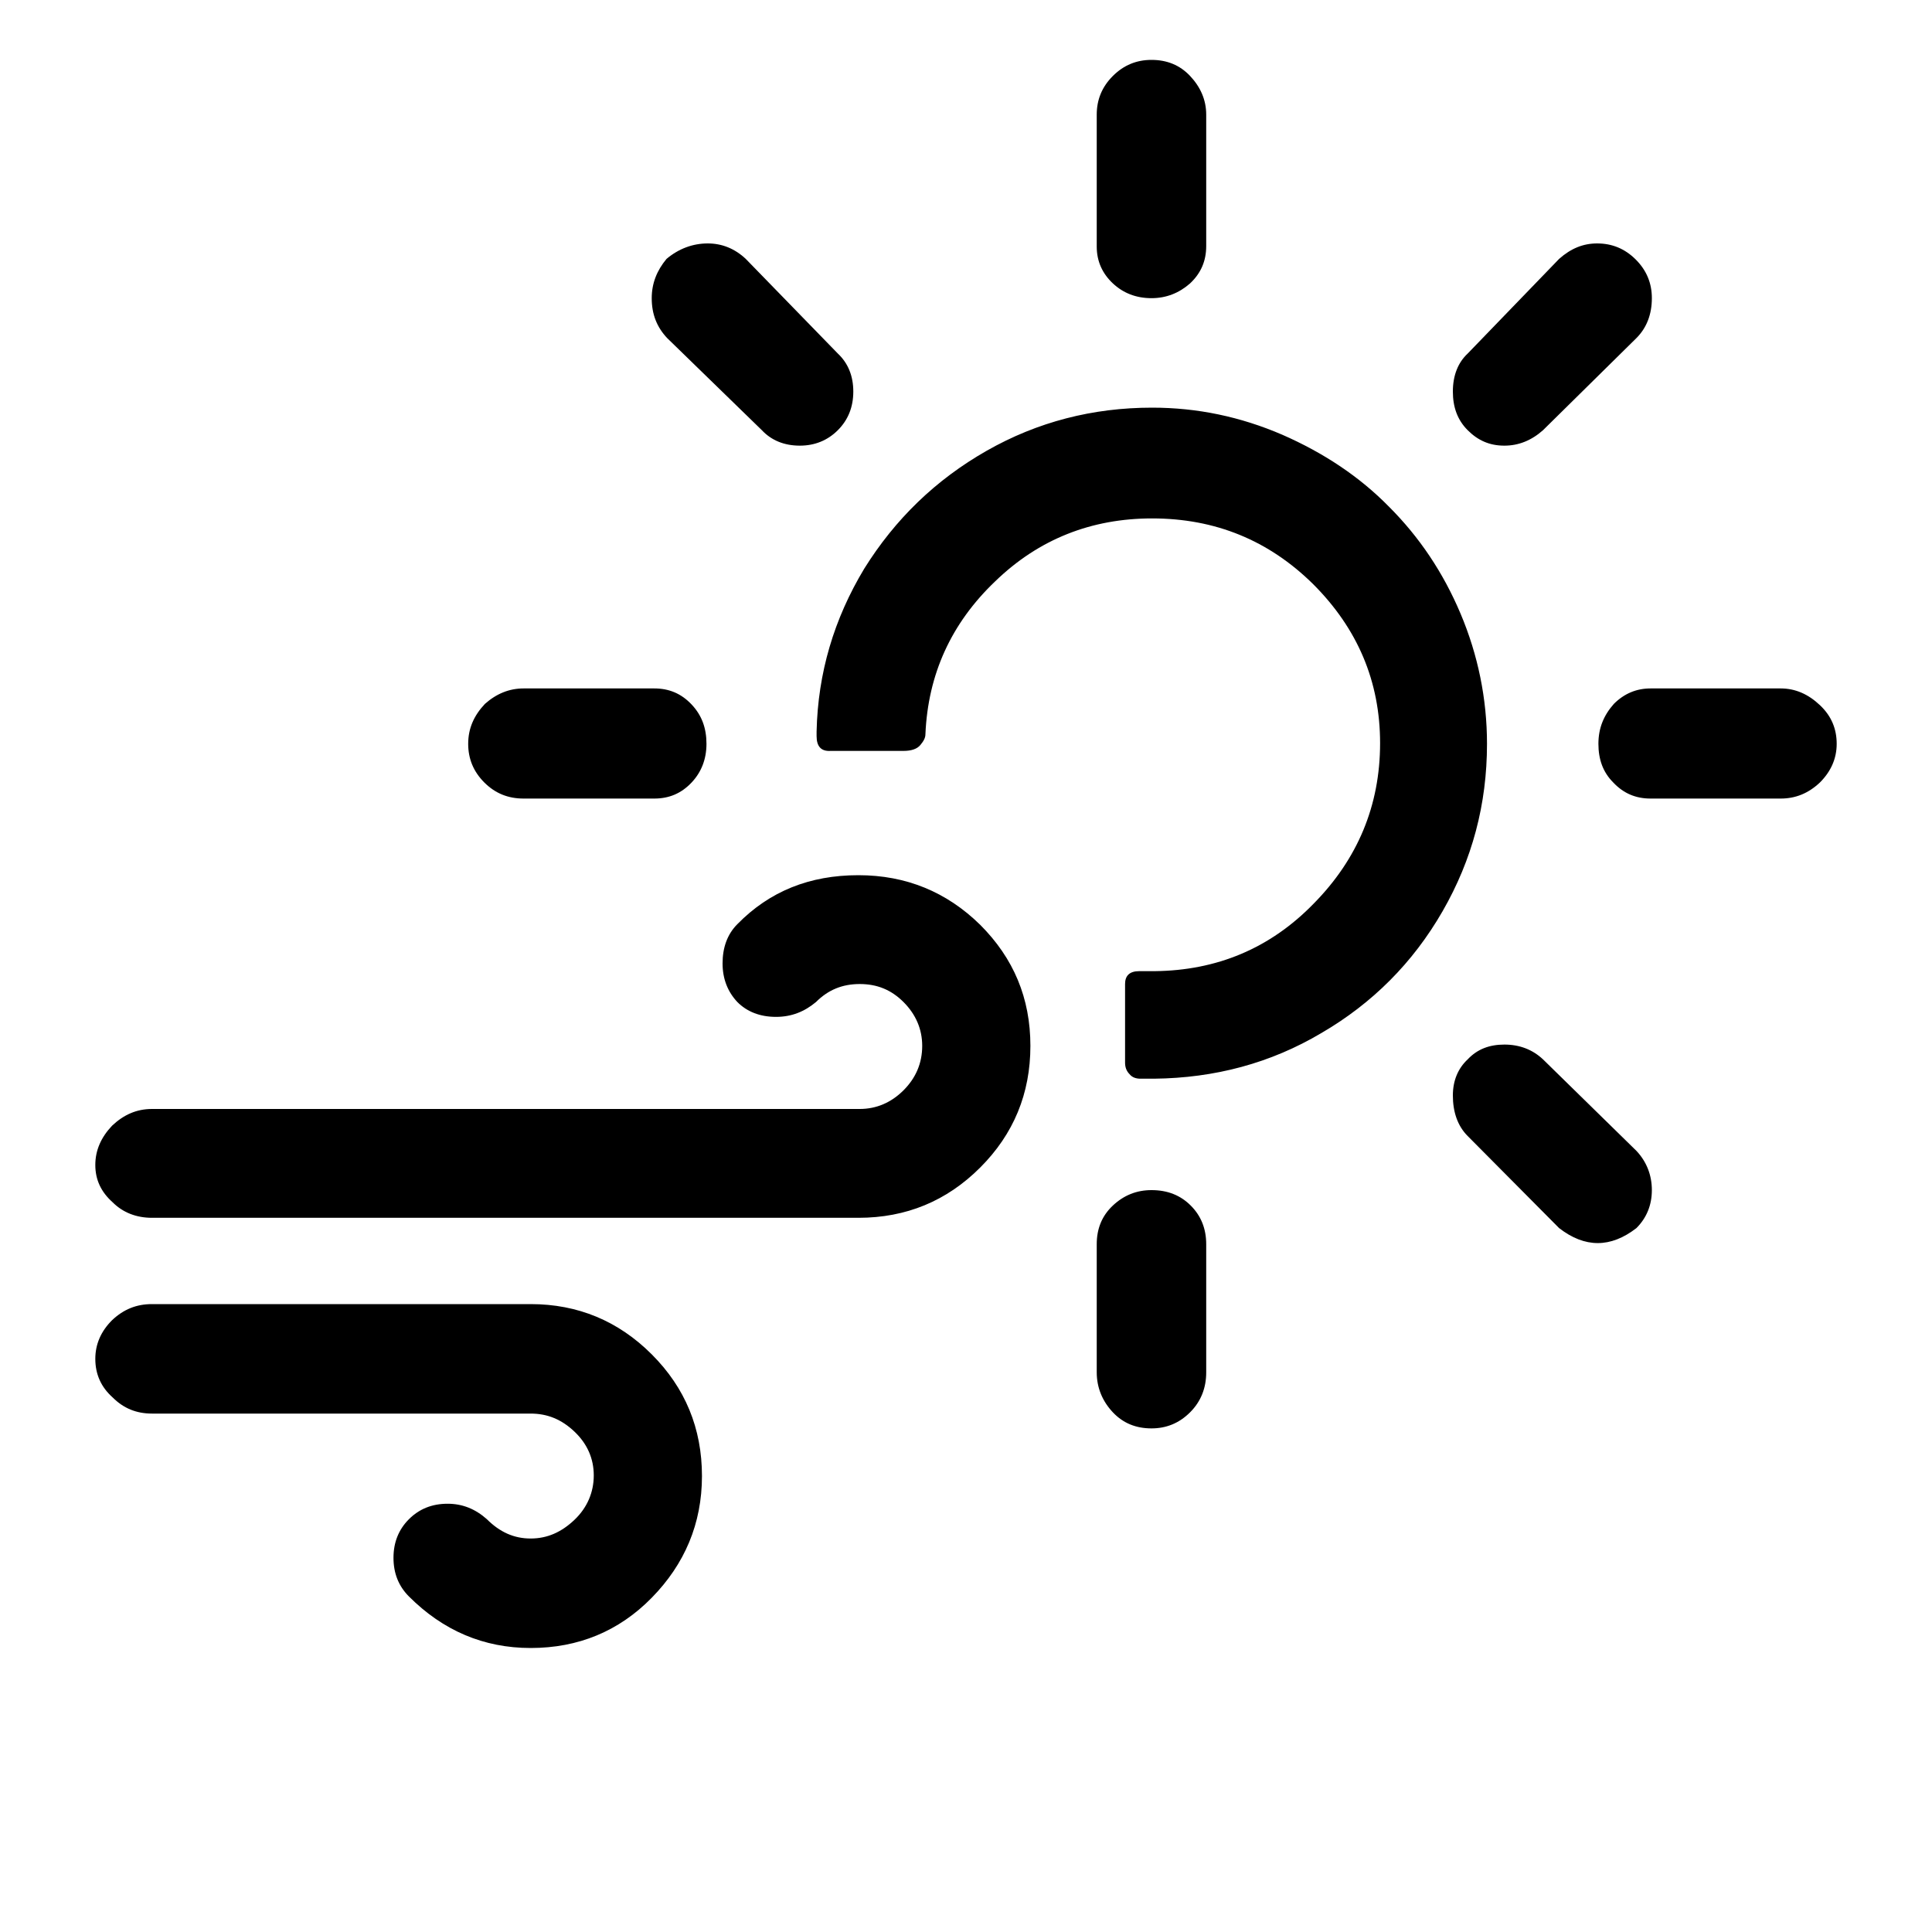
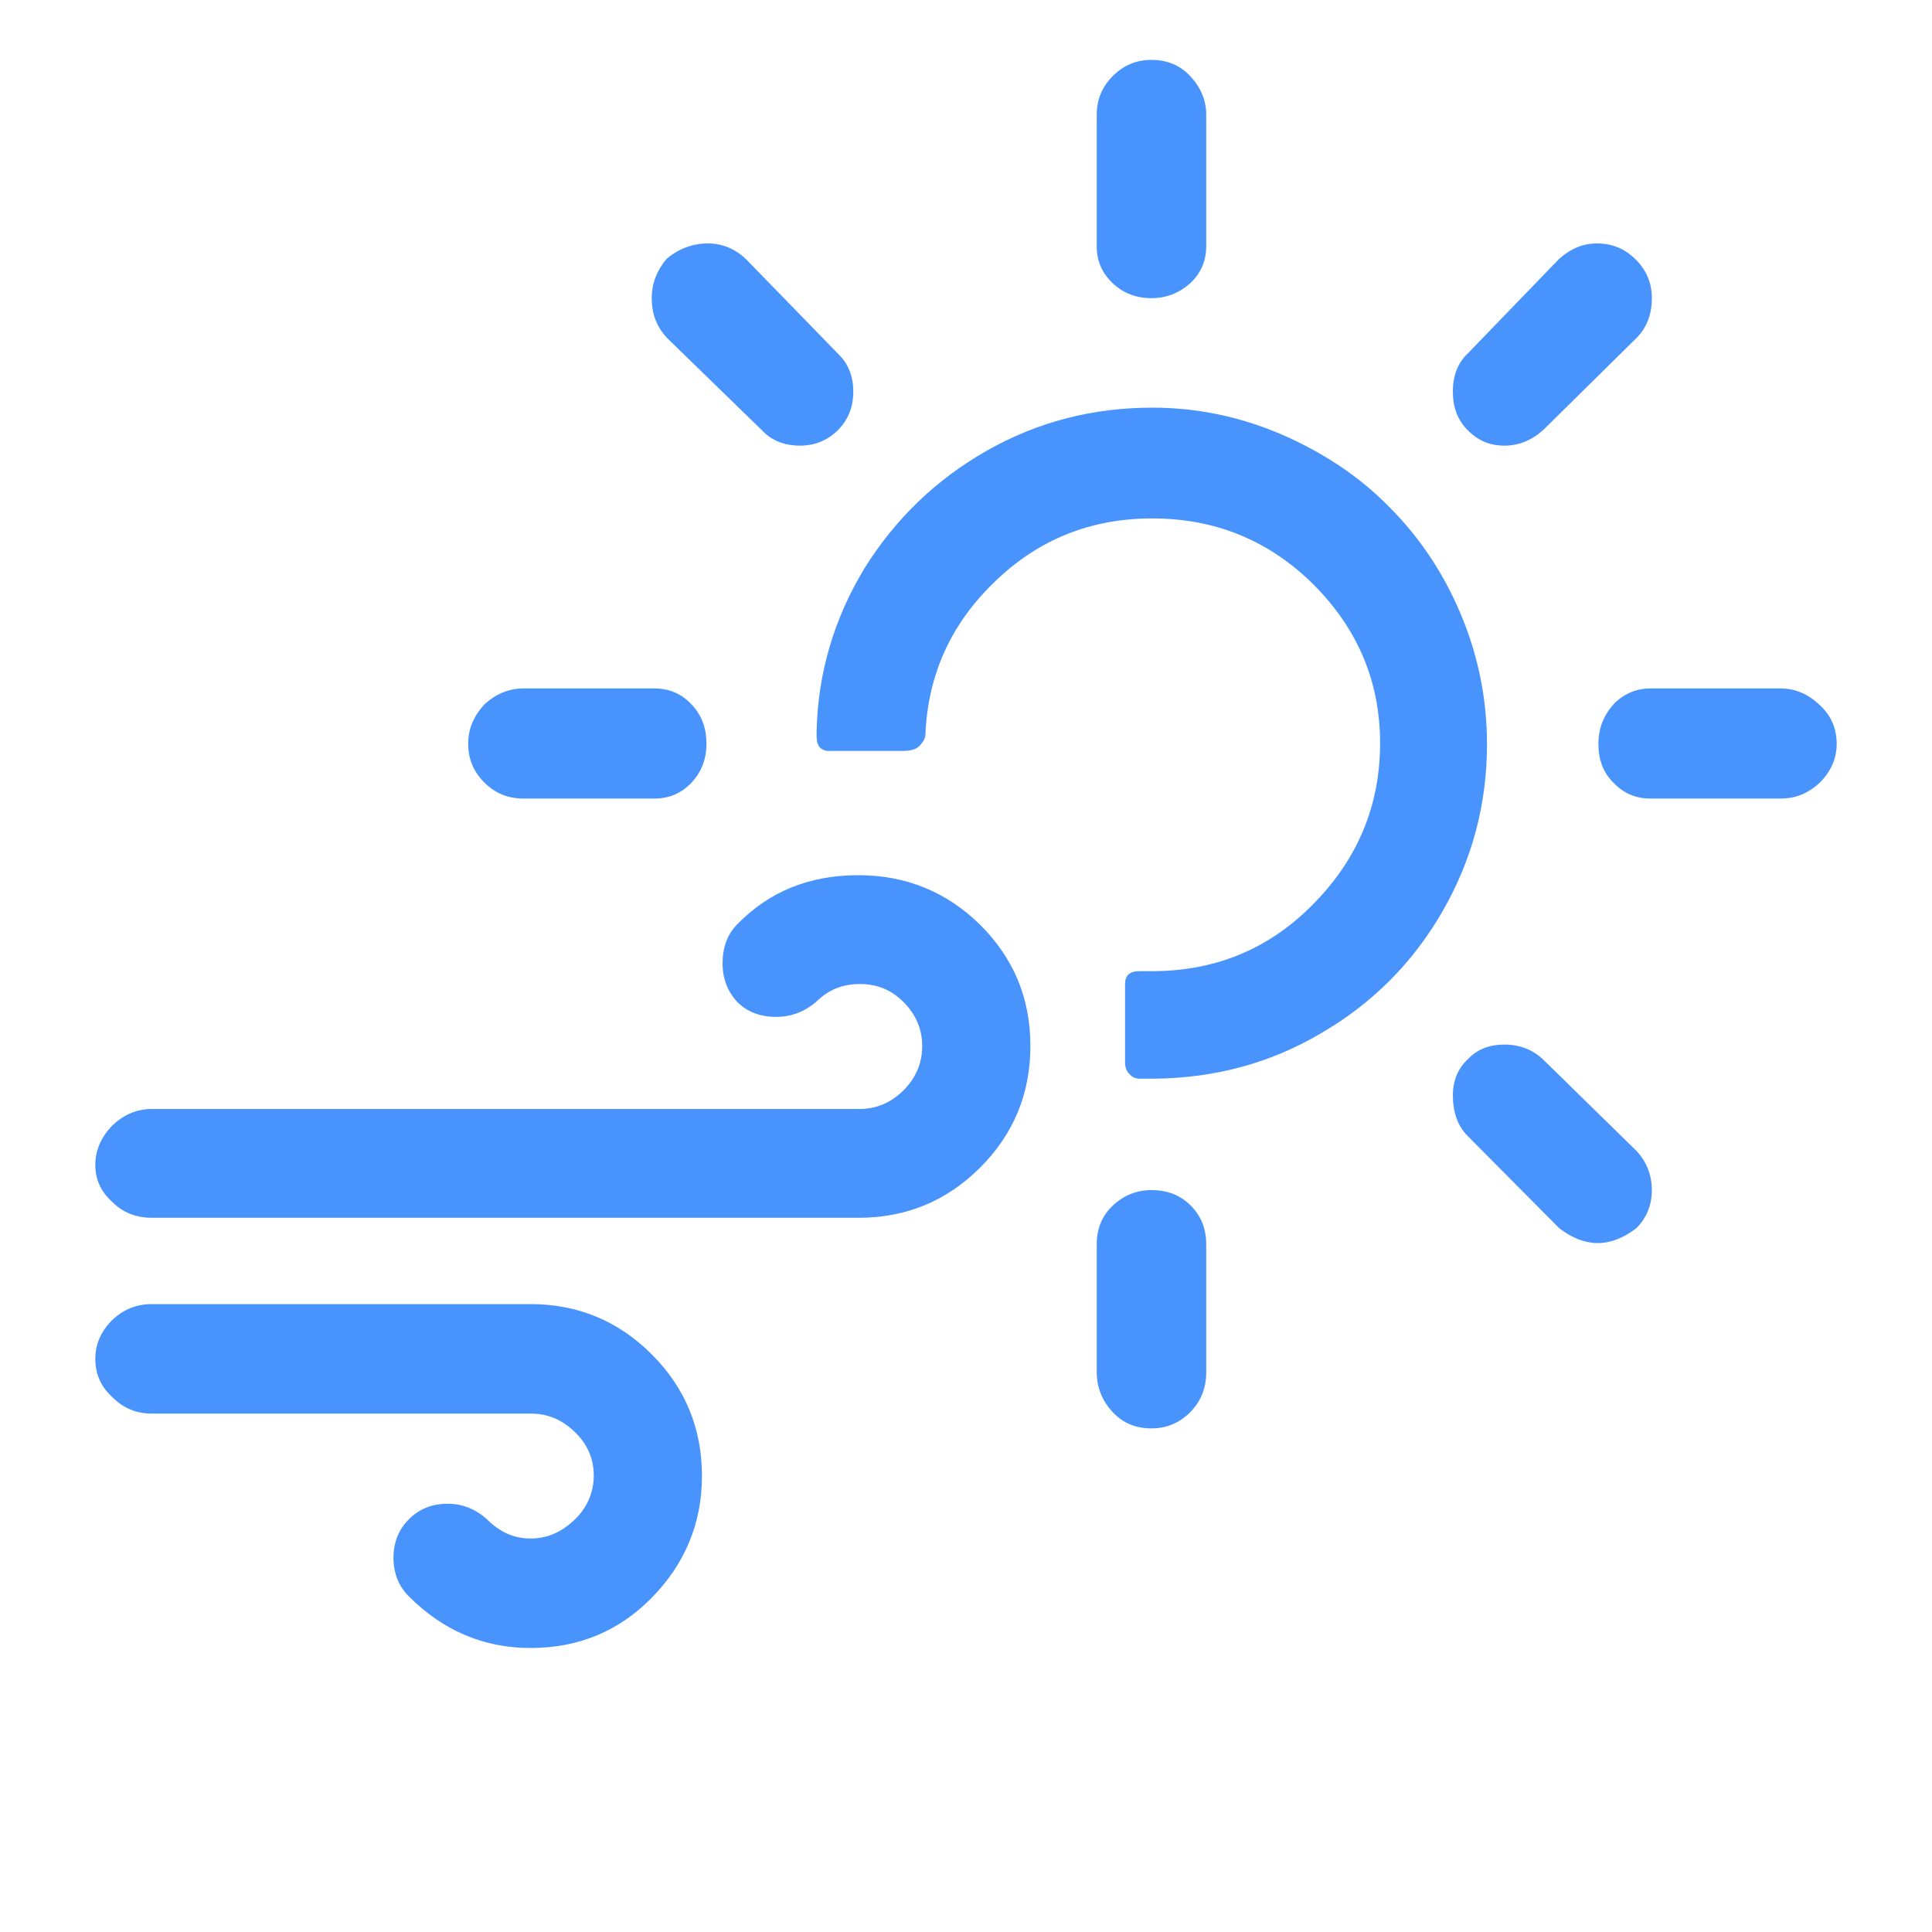
- <svg xmlns="http://www.w3.org/2000/svg" stroke="currentColor" fill="currentColor" stroke-width="0" version="1.1" id="Layer_1" x="0px" y="0px" viewBox="0 0 30 30" class="icon-color icon-size" height="1em" width="1em">
+ <svg xmlns="http://www.w3.org/2000/svg" stroke="#4993FD" fill="#4993FD" stroke-width="0" version="1.1" id="Layer_1" x="0px" y="0px" viewBox="0 0 30 30" class="icon-color icon-size" height="1em" width="1em">
  <path d="M1.48,21.1c0,0.24,0.09,0.44,0.27,0.6c0.17,0.17,0.37,0.25,0.61,0.25h5.88c0.26,0,0.48,0.09,0.68,0.28  c0.2,0.19,0.3,0.42,0.3,0.68s-0.1,0.5-0.3,0.69c-0.2,0.19-0.42,0.29-0.68,0.29c-0.26,0-0.48-0.1-0.68-0.3  c-0.18-0.16-0.38-0.24-0.61-0.24c-0.24,0-0.44,0.08-0.6,0.24c-0.16,0.16-0.24,0.36-0.24,0.6c0,0.24,0.08,0.44,0.24,0.6  c0.53,0.53,1.16,0.8,1.89,0.8c0.74,0,1.37-0.26,1.88-0.78s0.78-1.15,0.78-1.89s-0.26-1.37-0.78-1.89c-0.52-0.52-1.15-0.78-1.88-0.78  H2.36c-0.24,0-0.44,0.08-0.62,0.25C1.57,20.67,1.48,20.87,1.48,21.1z M1.48,18.09c0,0.23,0.09,0.42,0.27,0.58  c0.16,0.16,0.37,0.24,0.61,0.24h10.97c0.74,0,1.37-0.26,1.89-0.78c0.52-0.52,0.78-1.15,0.78-1.89c0-0.74-0.26-1.36-0.78-1.88  c-0.52-0.51-1.15-0.77-1.89-0.77c-0.76,0-1.38,0.25-1.88,0.76c-0.16,0.16-0.23,0.37-0.23,0.61c0,0.24,0.08,0.44,0.23,0.6  c0.15,0.15,0.35,0.23,0.6,0.23c0.24,0,0.44-0.08,0.62-0.23c0.19-0.19,0.41-0.28,0.68-0.28s0.49,0.09,0.68,0.28s0.29,0.42,0.29,0.68  c0,0.27-0.1,0.5-0.29,0.69c-0.19,0.19-0.42,0.29-0.68,0.29H2.36c-0.24,0-0.44,0.09-0.62,0.26C1.57,17.66,1.48,17.86,1.48,18.09z   M7.27,11.55c0-0.24,0.09-0.44,0.26-0.62c0.18-0.16,0.38-0.24,0.6-0.24h2.03c0.23,0,0.42,0.08,0.58,0.25  c0.16,0.17,0.23,0.37,0.23,0.61c0,0.24-0.08,0.44-0.23,0.6c-0.16,0.17-0.35,0.25-0.58,0.25H8.13c-0.24,0-0.44-0.08-0.61-0.25  C7.35,11.98,7.27,11.78,7.27,11.55z M10.12,4.63c0-0.23,0.08-0.43,0.23-0.61c0.19-0.16,0.41-0.24,0.64-0.24  c0.22,0,0.42,0.08,0.59,0.24l1.43,1.47c0.16,0.15,0.24,0.35,0.24,0.59c0,0.24-0.08,0.44-0.24,0.6s-0.36,0.24-0.59,0.24  c-0.24,0-0.44-0.08-0.59-0.24l-1.47-1.43C10.2,5.08,10.12,4.88,10.12,4.63z M12.68,11.43v-0.07c0.02-0.91,0.27-1.75,0.74-2.53  c0.48-0.77,1.11-1.38,1.9-1.83c0.79-0.45,1.65-0.67,2.57-0.67c0.7,0,1.37,0.14,2.02,0.42c0.64,0.28,1.2,0.65,1.66,1.12  c0.47,0.47,0.84,1.02,1.11,1.66s0.41,1.32,0.41,2.02c0,0.94-0.23,1.8-0.69,2.6s-1.09,1.43-1.88,1.89c-0.79,0.47-1.66,0.7-2.6,0.71  h-0.21c-0.07,0-0.13-0.02-0.17-0.07c-0.05-0.05-0.07-0.11-0.07-0.18v-1.22c0-0.13,0.07-0.2,0.22-0.2h0.24  c0.96-0.01,1.79-0.35,2.47-1.05c0.68-0.69,1.03-1.52,1.03-2.49c0-0.96-0.35-1.78-1.04-2.47c-0.69-0.68-1.52-1.02-2.5-1.02  c-0.94,0-1.76,0.32-2.44,0.98c-0.68,0.65-1.04,1.44-1.08,2.37c0,0.06-0.03,0.11-0.08,0.17s-0.14,0.09-0.26,0.09H12.9  C12.75,11.67,12.68,11.59,12.68,11.43z M17.03,21.31v-1.99c0-0.24,0.08-0.44,0.25-0.6s0.37-0.24,0.6-0.24  c0.25,0,0.45,0.08,0.61,0.24c0.16,0.16,0.24,0.36,0.24,0.6v1.99c0,0.24-0.08,0.45-0.25,0.62c-0.17,0.17-0.37,0.25-0.6,0.25  c-0.24,0-0.44-0.08-0.6-0.25C17.12,21.76,17.03,21.55,17.03,21.31z M17.03,3.83V1.78c0-0.23,0.08-0.43,0.25-0.6s0.37-0.25,0.6-0.25  c0.24,0,0.44,0.08,0.6,0.25s0.25,0.37,0.25,0.6v2.04c0,0.23-0.08,0.42-0.25,0.58c-0.17,0.15-0.37,0.23-0.6,0.23  c-0.24,0-0.44-0.08-0.6-0.23C17.12,4.25,17.03,4.06,17.03,3.83z M22.56,17.01c0-0.23,0.08-0.42,0.23-0.56  c0.15-0.16,0.34-0.23,0.57-0.23c0.24,0,0.44,0.08,0.6,0.23l1.45,1.42c0.16,0.17,0.24,0.38,0.24,0.61c0,0.23-0.08,0.43-0.24,0.59  c-0.4,0.31-0.8,0.31-1.2,0l-1.42-1.43C22.63,17.48,22.56,17.26,22.56,17.01z M22.56,6.08c0-0.25,0.08-0.45,0.23-0.59l1.42-1.47  c0.18-0.16,0.37-0.24,0.59-0.24c0.23,0,0.43,0.08,0.6,0.25c0.17,0.17,0.25,0.37,0.25,0.6c0,0.25-0.08,0.46-0.24,0.62l-1.45,1.43  c-0.18,0.16-0.38,0.24-0.6,0.24c-0.23,0-0.41-0.08-0.57-0.24C22.63,6.52,22.56,6.32,22.56,6.08z M24.82,11.55  c0-0.24,0.08-0.44,0.24-0.62c0.16-0.16,0.35-0.24,0.57-0.24h2.02c0.23,0,0.43,0.09,0.61,0.26s0.26,0.37,0.26,0.6  c0,0.23-0.09,0.43-0.26,0.6c-0.18,0.17-0.38,0.25-0.61,0.25h-2.02c-0.23,0-0.42-0.08-0.58-0.25C24.89,11.99,24.82,11.79,24.82,11.55  z" />
</svg>
